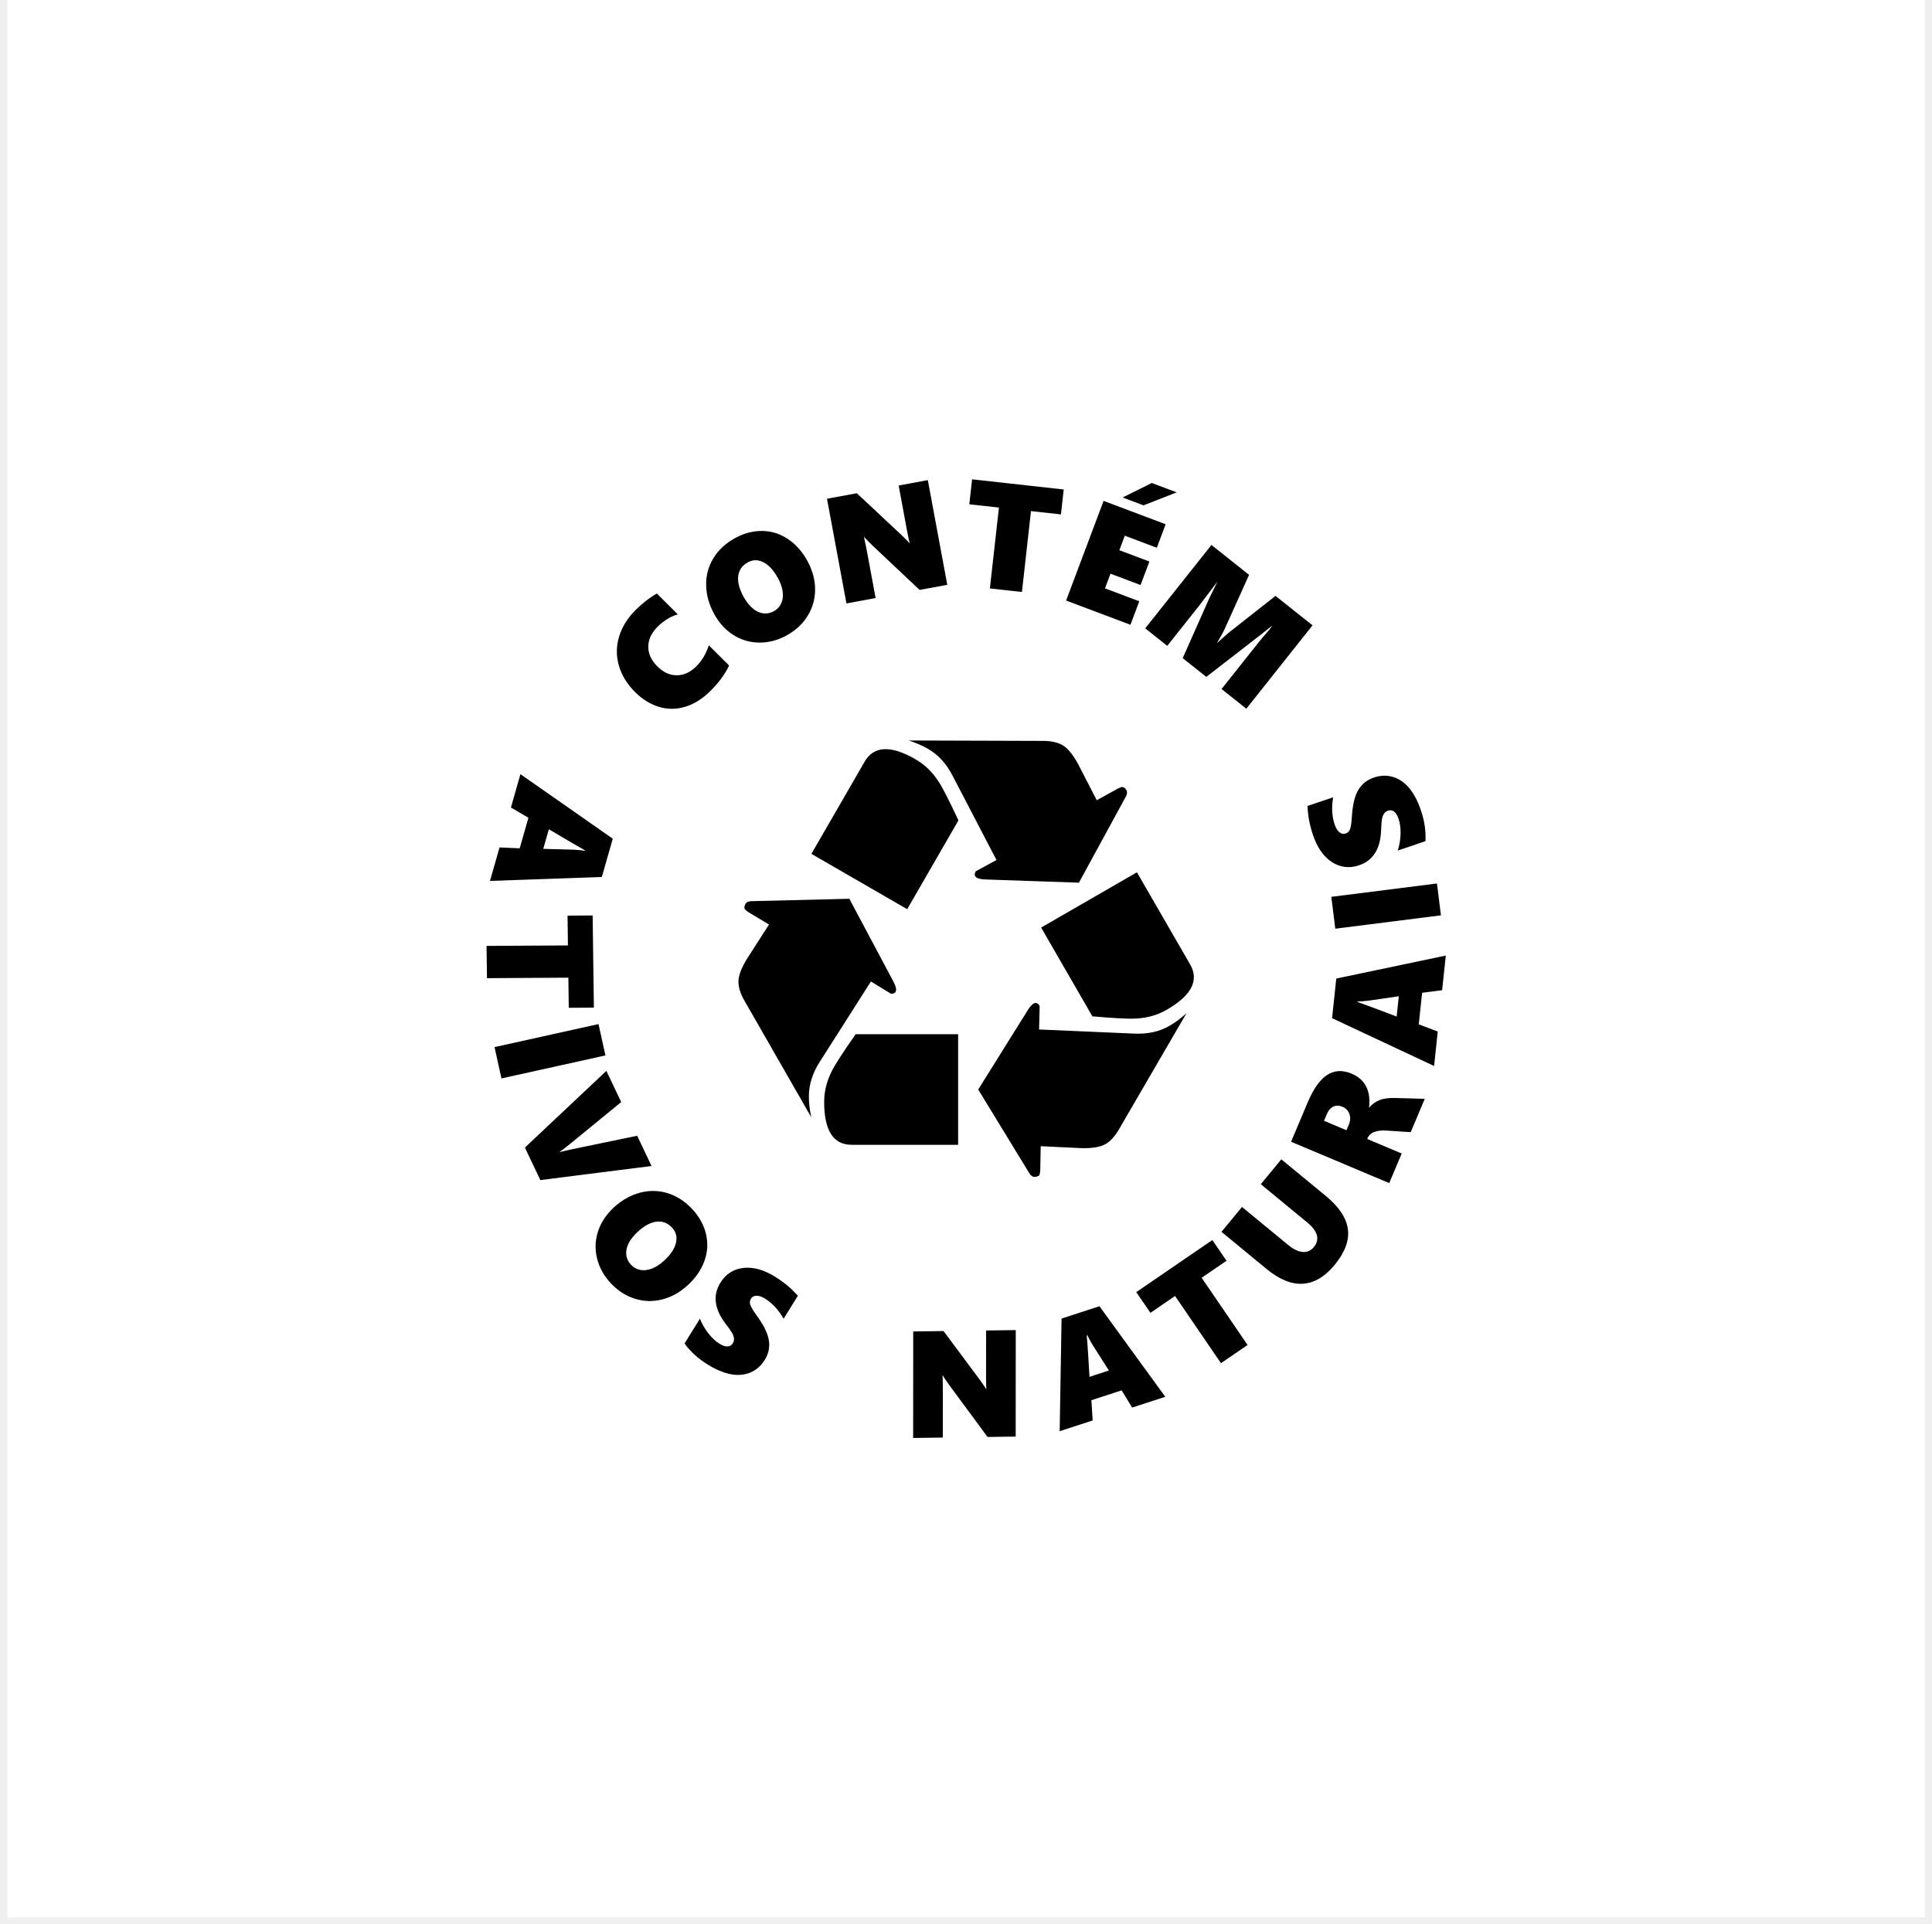
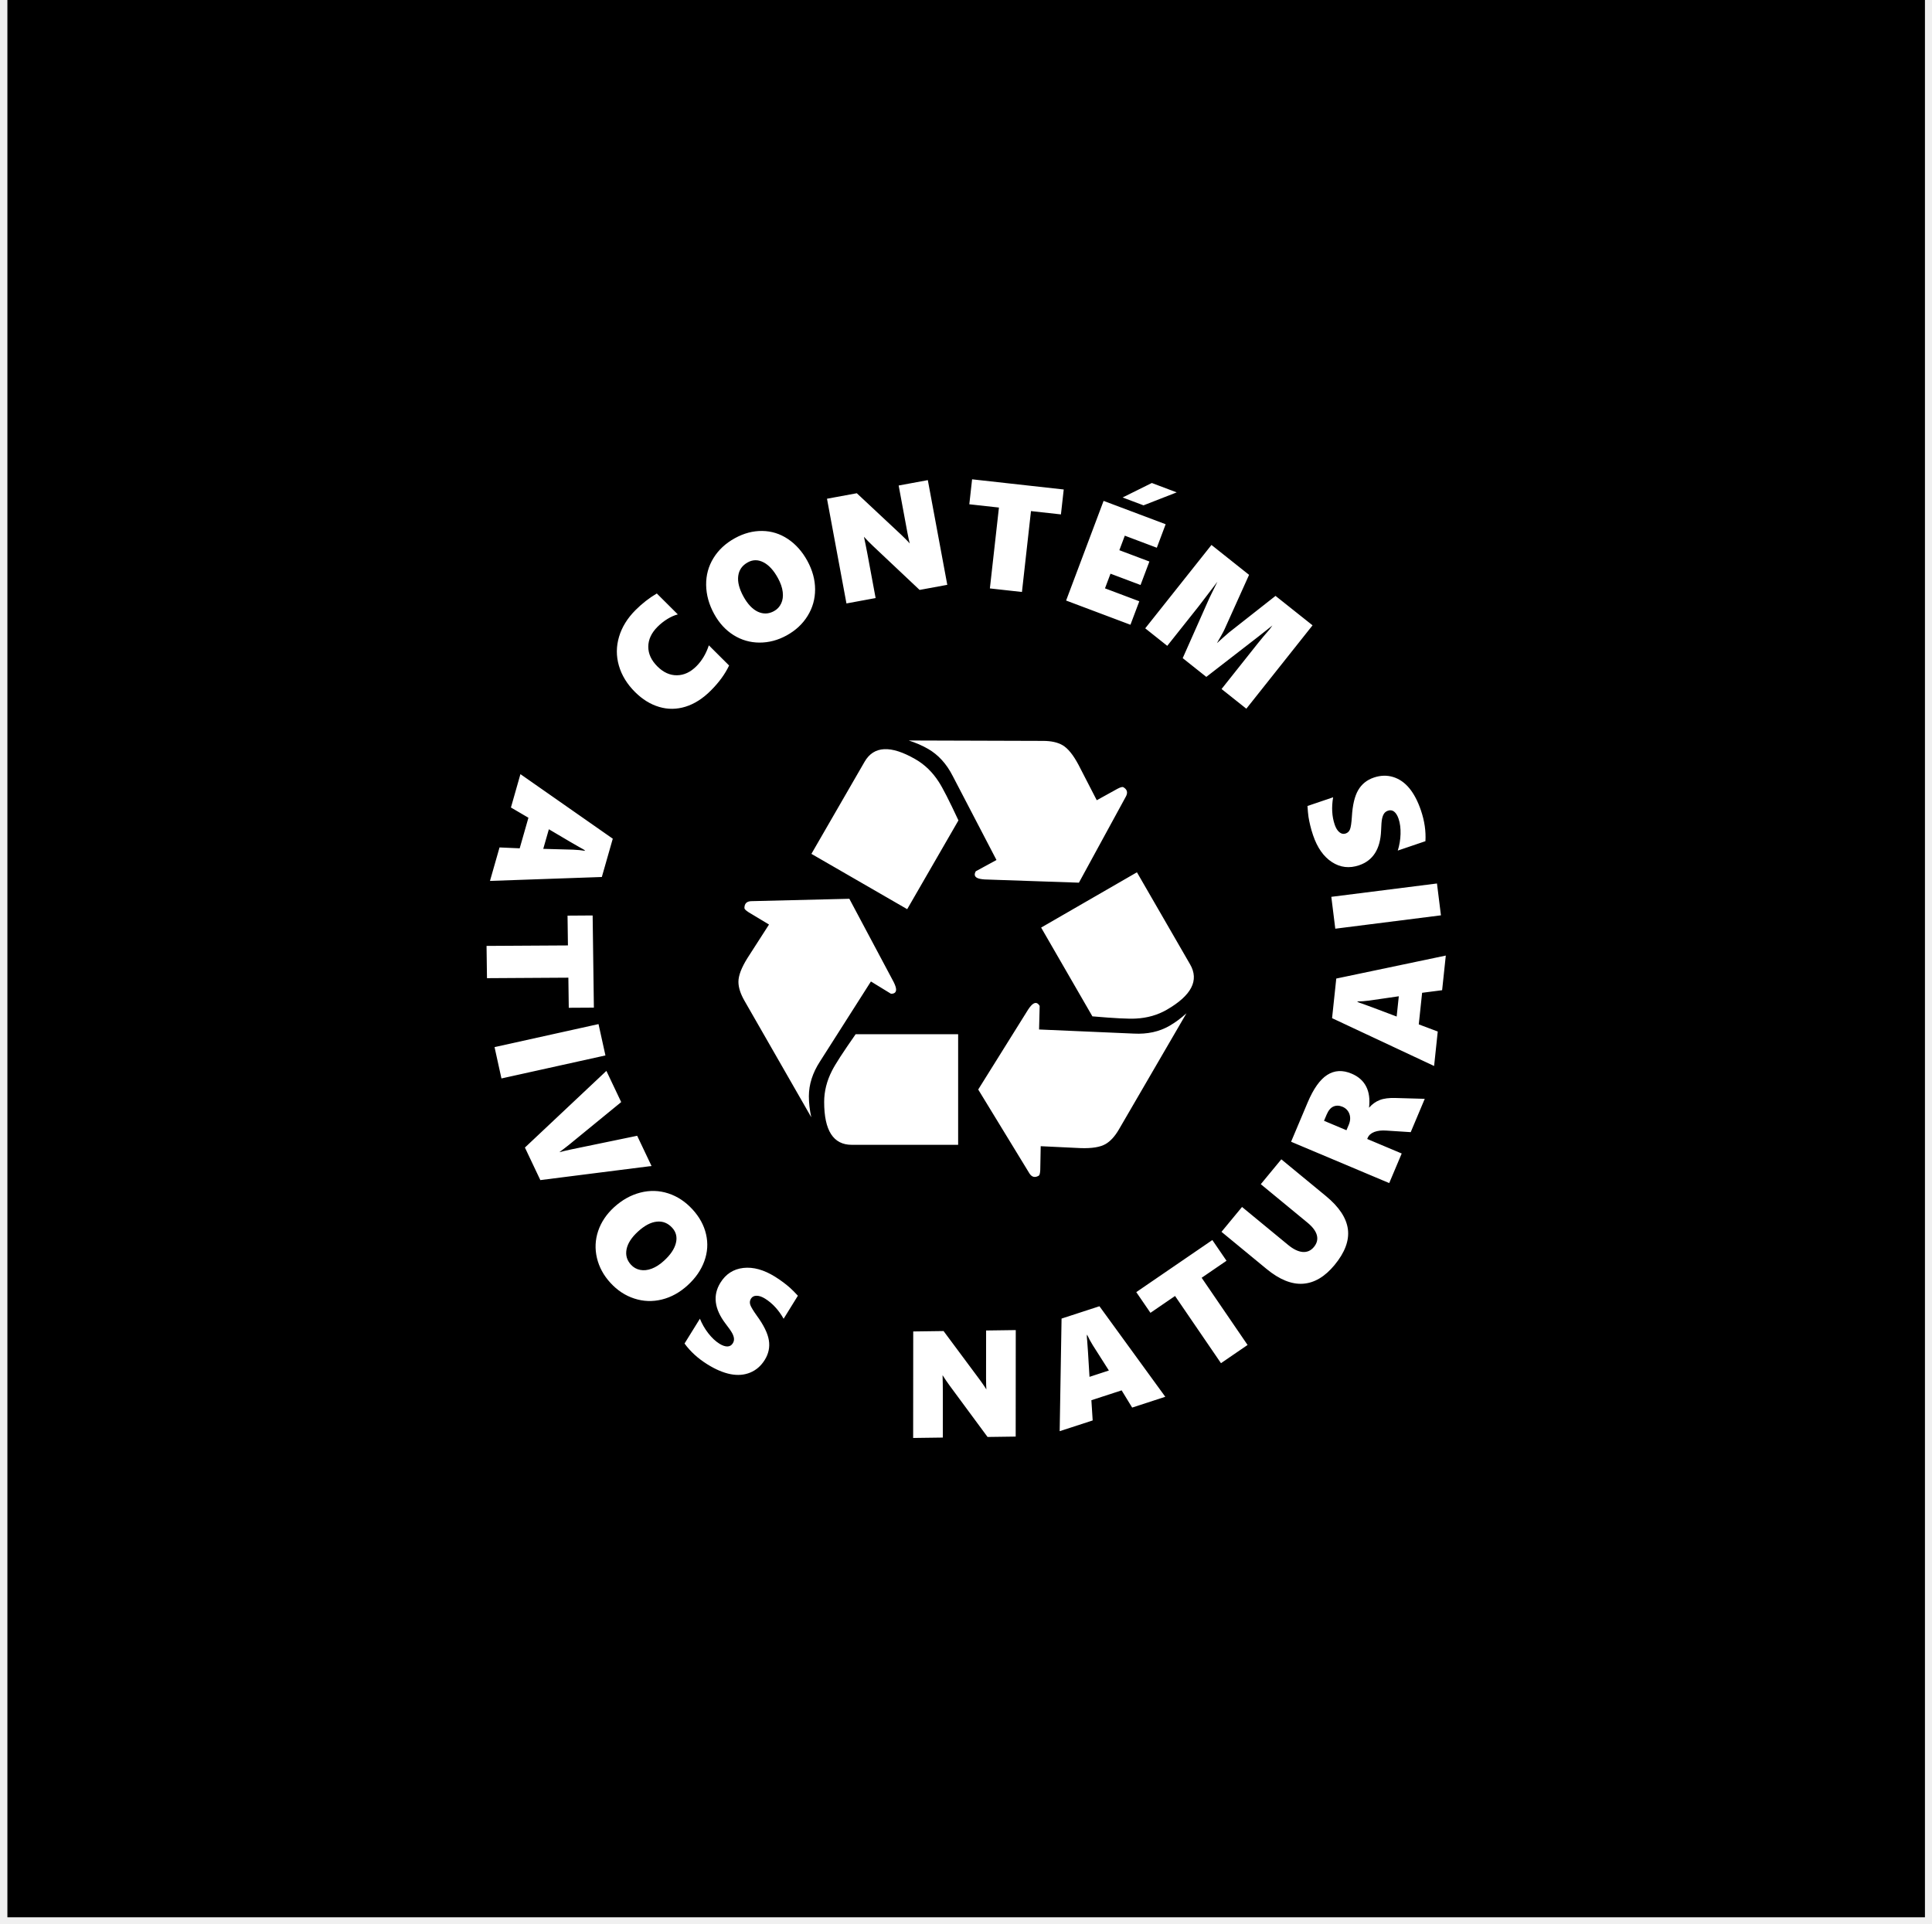
<svg xmlns="http://www.w3.org/2000/svg" width="100%" height="100%" viewBox="0 0 238 237" version="1.1" xml:space="preserve" style="fill-rule:evenodd;clip-rule:evenodd;stroke-linejoin:round;stroke-miterlimit:2;">
-   <rect id="icon_1" x="0.911" y="0" width="236.22" height="236.22" style="fill:white;" />
-   <path id="reciclagem" d="M163.344,147.365C164.967,148.703 165.867,150.069 166.046,151.459C166.222,152.85 165.673,154.316 164.401,155.857C163.212,157.298 161.918,158.066 160.513,158.163C159.111,158.258 157.614,157.652 156.03,156.347L150.473,151.769L153.004,148.705L158.673,153.376C159.321,153.911 159.918,154.201 160.471,154.249C161.023,154.292 161.483,154.091 161.858,153.637C162.234,153.183 162.356,152.7 162.223,152.189C162.09,151.678 161.7,151.159 161.056,150.63L155.315,145.899L157.844,142.835L163.344,147.365ZM140.869,62.261L138.293,61.292L141.89,59.508L144.955,60.664L140.869,62.261ZM60.922,129.01L73.73,126.174L74.583,130.036L61.773,132.871L60.922,129.01ZM177.507,112.774L164.492,114.421L164.003,110.495L177.018,108.85L177.507,112.774ZM118.032,127.424L118.032,141.048L104.924,141.048C102.658,141.048 101.527,139.289 101.527,135.768C101.527,134.465 101.846,133.184 102.487,131.929C102.88,131.141 103.853,129.639 105.404,127.424L118.032,127.424ZM121.656,177.043L117.027,170.771C116.662,170.276 116.364,169.833 116.114,169.431C116.13,170.077 116.15,170.802 116.148,171.607L116.145,177.116L112.49,177.165L112.499,164.044L116.236,163.993L120.668,169.955L120.871,170.236L121.106,170.57C121.186,170.685 121.263,170.796 121.33,170.904L121.51,171.194C121.49,170.928 121.471,170.466 121.471,169.807L121.477,163.924L125.13,163.874L125.121,176.995L121.656,177.043ZM177.653,122L175.188,122.318L174.776,126.21L177.114,127.089L176.665,131.336L164.096,125.444L164.613,120.563L178.106,117.731L177.653,122ZM167.178,123.386C167.313,123.504 167.548,123.57 167.874,123.68C168.2,123.788 169.594,124.31 172.052,125.243L172.316,122.747L168.672,123.276C168.137,123.347 167.636,123.384 167.178,123.386ZM89.816,81.994C89.324,83.04 88.58,84.064 87.576,85.07C86.59,86.059 85.551,86.724 84.457,87.066C83.365,87.405 82.28,87.418 81.205,87.098C80.132,86.783 79.138,86.169 78.227,85.26C77.246,84.283 76.584,83.2 76.242,82.017C75.897,80.83 75.905,79.641 76.259,78.455C76.611,77.265 77.288,76.167 78.293,75.161C79.096,74.358 79.967,73.677 80.911,73.12L83.5,75.698C83.087,75.802 82.656,75.992 82.213,76.264C81.771,76.538 81.368,76.857 81,77.224C80.241,77.985 79.863,78.803 79.862,79.68C79.86,80.551 80.232,81.358 80.98,82.105C81.724,82.846 82.527,83.209 83.393,83.198C84.262,83.187 85.06,82.815 85.791,82.081C86.471,81.4 86.979,80.546 87.322,79.509L89.816,81.994ZM148.03,157.429L153.687,165.708L150.41,167.952L144.753,159.673L141.722,161.748L139.976,159.197L149.347,152.781L151.092,155.333L148.03,157.429ZM111.756,112.015L99.956,105.201L106.509,93.849C107.643,91.888 109.732,91.787 112.78,93.548C113.91,94.198 114.859,95.117 115.626,96.3C116.111,97.033 116.926,98.628 118.069,101.078L111.756,112.015ZM117.357,95.593C116.598,94.101 115.586,92.993 114.33,92.268C113.626,91.863 112.831,91.515 111.944,91.232L128.501,91.283C129.491,91.285 130.285,91.46 130.884,91.805C131.544,92.186 132.202,92.993 132.856,94.223L135.108,98.593L137.674,97.175C138.04,96.987 138.274,96.924 138.38,96.986C138.848,97.256 138.959,97.631 138.709,98.114L132.91,108.751L121.288,108.352C120.848,108.322 120.533,108.256 120.341,108.146C120.042,107.973 119.999,107.704 120.207,107.344L122.755,105.958L117.357,95.593ZM70.016,120.455L59.99,120.516L59.937,116.541L69.963,116.482L69.914,112.811L73.007,112.79L73.159,124.147L70.066,124.165L70.016,120.455ZM128.256,114.283L140.057,107.471L146.611,118.823C147.742,120.784 146.786,122.645 143.736,124.405C142.607,125.057 141.338,125.42 139.93,125.493C139.053,125.546 137.264,125.455 134.57,125.22L128.256,114.283ZM139.677,127.345C141.349,127.433 142.814,127.111 144.07,126.386C144.774,125.979 145.472,125.464 146.16,124.838L137.838,139.151C137.34,140.008 136.792,140.608 136.194,140.953C135.534,141.335 134.506,141.501 133.112,141.453L128.203,141.218L128.148,144.15C128.128,144.56 128.065,144.794 127.959,144.855C127.491,145.126 127.111,145.033 126.817,144.577L120.505,134.235L126.663,124.37C126.907,124.004 127.121,123.764 127.314,123.652C127.612,123.481 127.866,123.577 128.075,123.938L128.002,126.838L139.677,127.345ZM101.01,130.783C100.098,132.187 99.644,133.617 99.644,135.068C99.644,135.879 99.741,136.742 99.939,137.652L91.704,123.287C91.212,122.428 90.966,121.652 90.966,120.962C90.966,120.2 91.336,119.226 92.075,118.044L94.732,113.909L92.222,112.396C91.876,112.175 91.704,112.003 91.704,111.88C91.704,111.339 91.975,111.056 92.518,111.029L104.628,110.734L110.093,120.998C110.289,121.394 110.389,121.701 110.389,121.922C110.389,122.267 110.178,122.439 109.761,122.439L107.287,120.925L101.01,130.783ZM84.716,158.35C83.745,159.239 82.682,159.825 81.534,160.108C80.383,160.391 79.25,160.35 78.138,159.987C77.024,159.626 76.043,158.98 75.189,158.044C74.358,157.137 73.807,156.122 73.538,155.001C73.272,153.878 73.317,152.768 73.683,151.674C74.052,150.58 74.705,149.602 75.643,148.742C76.631,147.84 77.707,147.239 78.879,146.936C80.051,146.634 81.198,146.667 82.317,147.031C83.44,147.393 84.441,148.055 85.323,149.02C86.17,149.947 86.723,150.962 86.979,152.072C87.236,153.181 87.165,154.283 86.767,155.379C86.369,156.476 85.686,157.464 84.716,158.35ZM81.8,155.328C82.597,154.601 83.084,153.876 83.263,153.149C83.442,152.423 83.29,151.796 82.805,151.265C82.273,150.687 81.638,150.436 80.904,150.515C80.164,150.591 79.396,151 78.589,151.738C77.804,152.457 77.334,153.181 77.188,153.903C77.042,154.629 77.219,155.266 77.727,155.819C78.036,156.158 78.412,156.37 78.855,156.458C79.301,156.548 79.775,156.498 80.281,156.308C80.785,156.12 81.291,155.793 81.8,155.328ZM169.241,95.801C170.066,95.521 170.861,95.499 171.624,95.733C172.384,95.967 173.05,96.432 173.621,97.124C174.189,97.82 174.666,98.728 175.044,99.849C175.484,101.147 175.67,102.412 175.596,103.639L172.19,104.795C172.393,104.145 172.511,103.466 172.531,102.757C172.551,102.047 172.472,101.421 172.287,100.876C172.148,100.467 171.965,100.174 171.743,99.998C171.518,99.825 171.266,99.785 170.983,99.882C170.783,99.949 170.62,100.066 170.506,100.228C170.392,100.395 170.308,100.614 170.253,100.886C170.196,101.16 170.156,101.645 170.134,102.344C170.043,104.605 169.141,106.025 167.425,106.606C166.223,107.014 165.107,106.883 164.08,106.214C163.052,105.546 162.276,104.444 161.755,102.905C161.609,102.472 161.489,102.067 161.403,101.691C161.311,101.317 161.244,100.972 161.193,100.654C161.147,100.34 161.103,99.891 161.065,99.303L164.225,98.231C164.015,99.471 164.078,100.594 164.421,101.605C164.564,102.024 164.752,102.33 164.995,102.532C165.239,102.733 165.494,102.788 165.767,102.695C166.023,102.609 166.205,102.433 166.307,102.171C166.408,101.908 166.484,101.404 166.533,100.659C166.616,99.197 166.879,98.092 167.315,97.347C167.749,96.604 168.392,96.087 169.241,95.801ZM66.564,145.395L64.663,141.385L74.7,131.94L76.524,135.783L70.084,141.053C69.565,141.475 69.158,141.765 68.897,141.959C69.301,141.86 69.801,141.731 70.409,141.606L78.493,139.934L80.261,143.657L66.564,145.395ZM139.468,173.422L138.172,171.301L134.446,172.515L134.605,175.007L130.54,176.329L130.772,162.456L135.439,160.937L143.55,172.091L139.468,173.422ZM133.913,164.43C133.861,164.601 133.896,164.843 133.929,165.184C133.966,165.525 134.058,167.009 134.214,169.635L136.602,168.855L134.625,165.748C134.34,165.288 134.102,164.848 133.913,164.43ZM173.784,139.488L170.797,139.295C170.211,139.251 169.716,139.309 169.305,139.461C168.898,139.62 168.622,139.859 168.486,140.184L168.425,140.328L172.674,142.118L171.136,145.762L159.047,140.67L161.087,135.833C161.801,134.142 162.602,133.009 163.497,132.437C164.392,131.863 165.391,131.809 166.499,132.278C167.331,132.627 167.929,133.154 168.292,133.859C168.659,134.567 168.768,135.437 168.65,136.477C169.038,136.037 169.473,135.72 169.972,135.53C170.468,135.336 171.125,135.252 171.934,135.28L175.513,135.382L173.784,139.488ZM165.382,136.361C164.976,136.191 164.605,136.182 164.264,136.33C163.926,136.474 163.643,136.813 163.42,137.339L163.105,138.089L165.867,139.251L166.146,138.596C166.353,138.104 166.378,137.657 166.231,137.244C166.079,136.831 165.796,136.536 165.382,136.361ZM61.537,104.409L64.02,104.518L65.096,100.751L62.941,99.489L64.111,95.379L75.487,103.332L74.139,108.051L60.359,108.534L61.537,104.409ZM72.094,104.831C71.983,104.691 71.764,104.586 71.462,104.422C71.158,104.262 69.874,103.508 67.614,102.169L66.923,104.583L70.604,104.684C71.145,104.706 71.643,104.755 72.094,104.831ZM99.457,69.099C100.088,70.255 100.408,71.424 100.411,72.608C100.413,73.793 100.107,74.887 99.489,75.88C98.876,76.877 98.014,77.677 96.906,78.287C95.827,78.88 94.711,79.174 93.557,79.171C92.405,79.167 91.337,78.858 90.36,78.245C89.385,77.63 88.589,76.764 87.976,75.643C87.333,74.473 87.006,73.282 86.988,72.074C86.973,70.865 87.274,69.759 87.893,68.756C88.51,67.751 89.392,66.933 90.535,66.305C91.636,65.701 92.756,65.402 93.891,65.417C95.031,65.429 96.084,65.758 97.055,66.404C98.027,67.051 98.825,67.949 99.457,69.099ZM95.83,71.219C95.312,70.275 94.724,69.627 94.059,69.284C93.399,68.939 92.752,68.937 92.122,69.282C91.43,69.663 91.039,70.22 90.943,70.954C90.844,71.688 91.059,72.533 91.583,73.491C92.096,74.425 92.688,75.051 93.356,75.368C94.025,75.677 94.687,75.657 95.344,75.296C95.746,75.077 96.04,74.761 96.232,74.349C96.424,73.938 96.488,73.463 96.422,72.93C96.36,72.393 96.161,71.824 95.83,71.219ZM127.005,62.969L125.892,72.935L121.942,72.497L123.058,62.533L119.408,62.13L119.751,59.055L131.039,60.307L130.695,63.378L127.005,62.969ZM94.211,167.545C93.752,168.284 93.154,168.805 92.418,169.109C91.68,169.413 90.87,169.476 89.989,169.304C89.109,169.129 88.165,168.731 87.16,168.107C85.996,167.384 85.049,166.526 84.327,165.529L86.221,162.472C86.475,163.104 86.816,163.701 87.25,164.264C87.687,164.822 88.147,165.257 88.635,165.56C89.002,165.786 89.33,165.898 89.613,165.891C89.896,165.883 90.115,165.755 90.274,165.5C90.385,165.321 90.435,165.125 90.418,164.928C90.404,164.727 90.329,164.504 90.197,164.256C90.068,164.012 89.79,163.61 89.361,163.058C87.996,161.254 87.79,159.582 88.744,158.041C89.411,156.964 90.354,156.356 91.574,156.217C92.791,156.08 94.09,156.438 95.471,157.294C95.858,157.537 96.206,157.775 96.513,158.008C96.82,158.242 97.094,158.464 97.333,158.676C97.569,158.89 97.89,159.21 98.291,159.639L96.534,162.478C95.909,161.384 95.147,160.558 94.24,159.995C93.866,159.763 93.522,159.644 93.207,159.644C92.892,159.642 92.659,159.763 92.507,160.007C92.365,160.239 92.338,160.49 92.425,160.759C92.515,161.022 92.776,161.461 93.21,162.069C94.077,163.25 94.576,164.271 94.713,165.123C94.852,165.974 94.684,166.781 94.211,167.545ZM150.482,84.891L154.954,79.26C155.376,78.729 155.854,78.161 156.391,77.551L156.745,77.062C155.91,77.714 155.35,78.179 155.022,78.426L148.603,83.397L145.696,81.086L148.963,73.726C149.041,73.536 149.391,72.866 149.971,71.674C148.72,73.299 147.959,74.329 147.639,74.73L143.792,79.572L141.079,77.414L149.239,67.141L153.871,70.825L150.853,77.524C150.795,77.666 150.654,77.934 150.431,78.329C150.209,78.724 150.026,79.021 149.913,79.242C150.331,78.864 150.82,78.42 151.406,77.918L157.13,73.417L161.691,77.044L153.534,87.317L150.482,84.891ZM131.332,73.99L135.95,61.711L143.595,64.589L142.507,67.485L138.563,65.999L137.891,67.788L141.592,69.183L140.502,72.075L136.801,70.682L136.122,72.488L140.349,74.08L139.258,76.974L131.332,73.99ZM113.284,72.682L107.573,67.297C107.122,66.874 106.746,66.486 106.428,66.134C106.563,66.767 106.715,67.476 106.86,68.268L107.866,73.684L104.273,74.347L101.876,61.447L105.549,60.77L111.012,65.88L111.263,66.125C111.359,66.218 111.46,66.313 111.556,66.412C111.659,66.512 111.754,66.609 111.841,66.703C111.928,66.799 112,66.886 112.07,66.959C112.002,66.698 111.898,66.247 111.777,65.599L110.704,59.818L114.297,59.154L116.695,72.054L113.284,72.682Z" />
+   <rect id="icon_1" x="0.911" y="0" width="236.22" height="236.22" />
+   <path id="reciclagem" d="M163.344,147.365C164.967,148.703 165.867,150.069 166.046,151.459C166.222,152.85 165.673,154.316 164.401,155.857C163.212,157.298 161.918,158.066 160.513,158.163C159.111,158.258 157.614,157.652 156.03,156.347L150.473,151.769L153.004,148.705L158.673,153.376C159.321,153.911 159.918,154.201 160.471,154.249C161.023,154.292 161.483,154.091 161.858,153.637C162.234,153.183 162.356,152.7 162.223,152.189C162.09,151.678 161.7,151.159 161.056,150.63L155.315,145.899L157.844,142.835L163.344,147.365ZM140.869,62.261L138.293,61.292L141.89,59.508L144.955,60.664L140.869,62.261ZM60.922,129.01L73.73,126.174L74.583,130.036L61.773,132.871L60.922,129.01ZM177.507,112.774L164.492,114.421L164.003,110.495L177.018,108.85L177.507,112.774ZM118.032,127.424L118.032,141.048L104.924,141.048C102.658,141.048 101.527,139.289 101.527,135.768C101.527,134.465 101.846,133.184 102.487,131.929C102.88,131.141 103.853,129.639 105.404,127.424L118.032,127.424ZM121.656,177.043L117.027,170.771C116.662,170.276 116.364,169.833 116.114,169.431C116.13,170.077 116.15,170.802 116.148,171.607L116.145,177.116L112.49,177.165L112.499,164.044L116.236,163.993L120.668,169.955L120.871,170.236L121.106,170.57C121.186,170.685 121.263,170.796 121.33,170.904L121.51,171.194C121.49,170.928 121.471,170.466 121.471,169.807L121.477,163.924L125.13,163.874L125.121,176.995L121.656,177.043ZM177.653,122L175.188,122.318L174.776,126.21L177.114,127.089L176.665,131.336L164.096,125.444L164.613,120.563L178.106,117.731L177.653,122ZM167.178,123.386C167.313,123.504 167.548,123.57 167.874,123.68C168.2,123.788 169.594,124.31 172.052,125.243L172.316,122.747L168.672,123.276C168.137,123.347 167.636,123.384 167.178,123.386ZM89.816,81.994C89.324,83.04 88.58,84.064 87.576,85.07C86.59,86.059 85.551,86.724 84.457,87.066C83.365,87.405 82.28,87.418 81.205,87.098C80.132,86.783 79.138,86.169 78.227,85.26C77.246,84.283 76.584,83.2 76.242,82.017C75.897,80.83 75.905,79.641 76.259,78.455C76.611,77.265 77.288,76.167 78.293,75.161C79.096,74.358 79.967,73.677 80.911,73.12L83.5,75.698C83.087,75.802 82.656,75.992 82.213,76.264C81.771,76.538 81.368,76.857 81,77.224C80.241,77.985 79.863,78.803 79.862,79.68C79.86,80.551 80.232,81.358 80.98,82.105C81.724,82.846 82.527,83.209 83.393,83.198C84.262,83.187 85.06,82.815 85.791,82.081C86.471,81.4 86.979,80.546 87.322,79.509L89.816,81.994ZM148.03,157.429L153.687,165.708L150.41,167.952L144.753,159.673L141.722,161.748L139.976,159.197L149.347,152.781L151.092,155.333L148.03,157.429ZM111.756,112.015L99.956,105.201L106.509,93.849C107.643,91.888 109.732,91.787 112.78,93.548C113.91,94.198 114.859,95.117 115.626,96.3C116.111,97.033 116.926,98.628 118.069,101.078L111.756,112.015ZM117.357,95.593C116.598,94.101 115.586,92.993 114.33,92.268C113.626,91.863 112.831,91.515 111.944,91.232L128.501,91.283C129.491,91.285 130.285,91.46 130.884,91.805C131.544,92.186 132.202,92.993 132.856,94.223L135.108,98.593L137.674,97.175C138.04,96.987 138.274,96.924 138.38,96.986C138.848,97.256 138.959,97.631 138.709,98.114L132.91,108.751L121.288,108.352C120.848,108.322 120.533,108.256 120.341,108.146C120.042,107.973 119.999,107.704 120.207,107.344L122.755,105.958L117.357,95.593ZM70.016,120.455L59.99,120.516L59.937,116.541L69.963,116.482L69.914,112.811L73.007,112.79L73.159,124.147L70.066,124.165L70.016,120.455ZM128.256,114.283L140.057,107.471L146.611,118.823C147.742,120.784 146.786,122.645 143.736,124.405C142.607,125.057 141.338,125.42 139.93,125.493C139.053,125.546 137.264,125.455 134.57,125.22L128.256,114.283ZM139.677,127.345C141.349,127.433 142.814,127.111 144.07,126.386C144.774,125.979 145.472,125.464 146.16,124.838L137.838,139.151C137.34,140.008 136.792,140.608 136.194,140.953C135.534,141.335 134.506,141.501 133.112,141.453L128.203,141.218L128.148,144.15C128.128,144.56 128.065,144.794 127.959,144.855C127.491,145.126 127.111,145.033 126.817,144.577L120.505,134.235L126.663,124.37C126.907,124.004 127.121,123.764 127.314,123.652C127.612,123.481 127.866,123.577 128.075,123.938L128.002,126.838L139.677,127.345ZM101.01,130.783C100.098,132.187 99.644,133.617 99.644,135.068C99.644,135.879 99.741,136.742 99.939,137.652L91.704,123.287C91.212,122.428 90.966,121.652 90.966,120.962C90.966,120.2 91.336,119.226 92.075,118.044L94.732,113.909L92.222,112.396C91.876,112.175 91.704,112.003 91.704,111.88C91.704,111.339 91.975,111.056 92.518,111.029L104.628,110.734L110.093,120.998C110.289,121.394 110.389,121.701 110.389,121.922C110.389,122.267 110.178,122.439 109.761,122.439L107.287,120.925L101.01,130.783ZM84.716,158.35C83.745,159.239 82.682,159.825 81.534,160.108C80.383,160.391 79.25,160.35 78.138,159.987C77.024,159.626 76.043,158.98 75.189,158.044C74.358,157.137 73.807,156.122 73.538,155.001C73.272,153.878 73.317,152.768 73.683,151.674C74.052,150.58 74.705,149.602 75.643,148.742C76.631,147.84 77.707,147.239 78.879,146.936C80.051,146.634 81.198,146.667 82.317,147.031C83.44,147.393 84.441,148.055 85.323,149.02C86.17,149.947 86.723,150.962 86.979,152.072C87.236,153.181 87.165,154.283 86.767,155.379C86.369,156.476 85.686,157.464 84.716,158.35ZM81.8,155.328C82.597,154.601 83.084,153.876 83.263,153.149C83.442,152.423 83.29,151.796 82.805,151.265C82.273,150.687 81.638,150.436 80.904,150.515C80.164,150.591 79.396,151 78.589,151.738C77.804,152.457 77.334,153.181 77.188,153.903C77.042,154.629 77.219,155.266 77.727,155.819C78.036,156.158 78.412,156.37 78.855,156.458C79.301,156.548 79.775,156.498 80.281,156.308C80.785,156.12 81.291,155.793 81.8,155.328ZM169.241,95.801C170.066,95.521 170.861,95.499 171.624,95.733C172.384,95.967 173.05,96.432 173.621,97.124C174.189,97.82 174.666,98.728 175.044,99.849C175.484,101.147 175.67,102.412 175.596,103.639L172.19,104.795C172.393,104.145 172.511,103.466 172.531,102.757C172.551,102.047 172.472,101.421 172.287,100.876C172.148,100.467 171.965,100.174 171.743,99.998C171.518,99.825 171.266,99.785 170.983,99.882C170.783,99.949 170.62,100.066 170.506,100.228C170.392,100.395 170.308,100.614 170.253,100.886C170.196,101.16 170.156,101.645 170.134,102.344C170.043,104.605 169.141,106.025 167.425,106.606C166.223,107.014 165.107,106.883 164.08,106.214C163.052,105.546 162.276,104.444 161.755,102.905C161.609,102.472 161.489,102.067 161.403,101.691C161.311,101.317 161.244,100.972 161.193,100.654C161.147,100.34 161.103,99.891 161.065,99.303L164.225,98.231C164.015,99.471 164.078,100.594 164.421,101.605C164.564,102.024 164.752,102.33 164.995,102.532C165.239,102.733 165.494,102.788 165.767,102.695C166.023,102.609 166.205,102.433 166.307,102.171C166.408,101.908 166.484,101.404 166.533,100.659C166.616,99.197 166.879,98.092 167.315,97.347C167.749,96.604 168.392,96.087 169.241,95.801ZM66.564,145.395L64.663,141.385L74.7,131.94L76.524,135.783L70.084,141.053C69.565,141.475 69.158,141.765 68.897,141.959C69.301,141.86 69.801,141.731 70.409,141.606L78.493,139.934L80.261,143.657L66.564,145.395ZM139.468,173.422L138.172,171.301L134.446,172.515L134.605,175.007L130.54,176.329L130.772,162.456L135.439,160.937L143.55,172.091L139.468,173.422ZM133.913,164.43C133.861,164.601 133.896,164.843 133.929,165.184C133.966,165.525 134.058,167.009 134.214,169.635L136.602,168.855L134.625,165.748C134.34,165.288 134.102,164.848 133.913,164.43ZM173.784,139.488L170.797,139.295C170.211,139.251 169.716,139.309 169.305,139.461C168.898,139.62 168.622,139.859 168.486,140.184L168.425,140.328L172.674,142.118L171.136,145.762L159.047,140.67L161.087,135.833C161.801,134.142 162.602,133.009 163.497,132.437C164.392,131.863 165.391,131.809 166.499,132.278C167.331,132.627 167.929,133.154 168.292,133.859C168.659,134.567 168.768,135.437 168.65,136.477C169.038,136.037 169.473,135.72 169.972,135.53C170.468,135.336 171.125,135.252 171.934,135.28L175.513,135.382L173.784,139.488ZM165.382,136.361C164.976,136.191 164.605,136.182 164.264,136.33C163.926,136.474 163.643,136.813 163.42,137.339L163.105,138.089L165.867,139.251L166.146,138.596C166.353,138.104 166.378,137.657 166.231,137.244C166.079,136.831 165.796,136.536 165.382,136.361ZM61.537,104.409L64.02,104.518L65.096,100.751L62.941,99.489L64.111,95.379L75.487,103.332L74.139,108.051L60.359,108.534L61.537,104.409ZM72.094,104.831C71.983,104.691 71.764,104.586 71.462,104.422C71.158,104.262 69.874,103.508 67.614,102.169L66.923,104.583L70.604,104.684C71.145,104.706 71.643,104.755 72.094,104.831ZM99.457,69.099C100.088,70.255 100.408,71.424 100.411,72.608C100.413,73.793 100.107,74.887 99.489,75.88C98.876,76.877 98.014,77.677 96.906,78.287C95.827,78.88 94.711,79.174 93.557,79.171C92.405,79.167 91.337,78.858 90.36,78.245C89.385,77.63 88.589,76.764 87.976,75.643C87.333,74.473 87.006,73.282 86.988,72.074C86.973,70.865 87.274,69.759 87.893,68.756C88.51,67.751 89.392,66.933 90.535,66.305C91.636,65.701 92.756,65.402 93.891,65.417C95.031,65.429 96.084,65.758 97.055,66.404C98.027,67.051 98.825,67.949 99.457,69.099ZM95.83,71.219C95.312,70.275 94.724,69.627 94.059,69.284C93.399,68.939 92.752,68.937 92.122,69.282C91.43,69.663 91.039,70.22 90.943,70.954C90.844,71.688 91.059,72.533 91.583,73.491C92.096,74.425 92.688,75.051 93.356,75.368C94.025,75.677 94.687,75.657 95.344,75.296C95.746,75.077 96.04,74.761 96.232,74.349C96.424,73.938 96.488,73.463 96.422,72.93C96.36,72.393 96.161,71.824 95.83,71.219ZM127.005,62.969L125.892,72.935L121.942,72.497L123.058,62.533L119.408,62.13L119.751,59.055L131.039,60.307L130.695,63.378L127.005,62.969ZM94.211,167.545C93.752,168.284 93.154,168.805 92.418,169.109C91.68,169.413 90.87,169.476 89.989,169.304C89.109,169.129 88.165,168.731 87.16,168.107C85.996,167.384 85.049,166.526 84.327,165.529L86.221,162.472C86.475,163.104 86.816,163.701 87.25,164.264C87.687,164.822 88.147,165.257 88.635,165.56C89.002,165.786 89.33,165.898 89.613,165.891C89.896,165.883 90.115,165.755 90.274,165.5C90.385,165.321 90.435,165.125 90.418,164.928C90.404,164.727 90.329,164.504 90.197,164.256C90.068,164.012 89.79,163.61 89.361,163.058C87.996,161.254 87.79,159.582 88.744,158.041C89.411,156.964 90.354,156.356 91.574,156.217C92.791,156.08 94.09,156.438 95.471,157.294C95.858,157.537 96.206,157.775 96.513,158.008C96.82,158.242 97.094,158.464 97.333,158.676C97.569,158.89 97.89,159.21 98.291,159.639L96.534,162.478C95.909,161.384 95.147,160.558 94.24,159.995C93.866,159.763 93.522,159.644 93.207,159.644C92.892,159.642 92.659,159.763 92.507,160.007C92.365,160.239 92.338,160.49 92.425,160.759C92.515,161.022 92.776,161.461 93.21,162.069C94.077,163.25 94.576,164.271 94.713,165.123C94.852,165.974 94.684,166.781 94.211,167.545ZM150.482,84.891L154.954,79.26C155.376,78.729 155.854,78.161 156.391,77.551L156.745,77.062C155.91,77.714 155.35,78.179 155.022,78.426L148.603,83.397L145.696,81.086L148.963,73.726C149.041,73.536 149.391,72.866 149.971,71.674C148.72,73.299 147.959,74.329 147.639,74.73L143.792,79.572L141.079,77.414L149.239,67.141L153.871,70.825L150.853,77.524C150.795,77.666 150.654,77.934 150.431,78.329C150.209,78.724 150.026,79.021 149.913,79.242C150.331,78.864 150.82,78.42 151.406,77.918L157.13,73.417L161.691,77.044L153.534,87.317L150.482,84.891ZM131.332,73.99L135.95,61.711L143.595,64.589L142.507,67.485L138.563,65.999L137.891,67.788L141.592,69.183L140.502,72.075L136.801,70.682L136.122,72.488L140.349,74.08L139.258,76.974L131.332,73.99ZM113.284,72.682L107.573,67.297C107.122,66.874 106.746,66.486 106.428,66.134C106.563,66.767 106.715,67.476 106.86,68.268L107.866,73.684L104.273,74.347L101.876,61.447L105.549,60.77L111.012,65.88L111.263,66.125C111.359,66.218 111.46,66.313 111.556,66.412C111.659,66.512 111.754,66.609 111.841,66.703C111.928,66.799 112,66.886 112.07,66.959C112.002,66.698 111.898,66.247 111.777,65.599L110.704,59.818L114.297,59.154L116.695,72.054L113.284,72.682Z" style="fill:white;" />
</svg>
